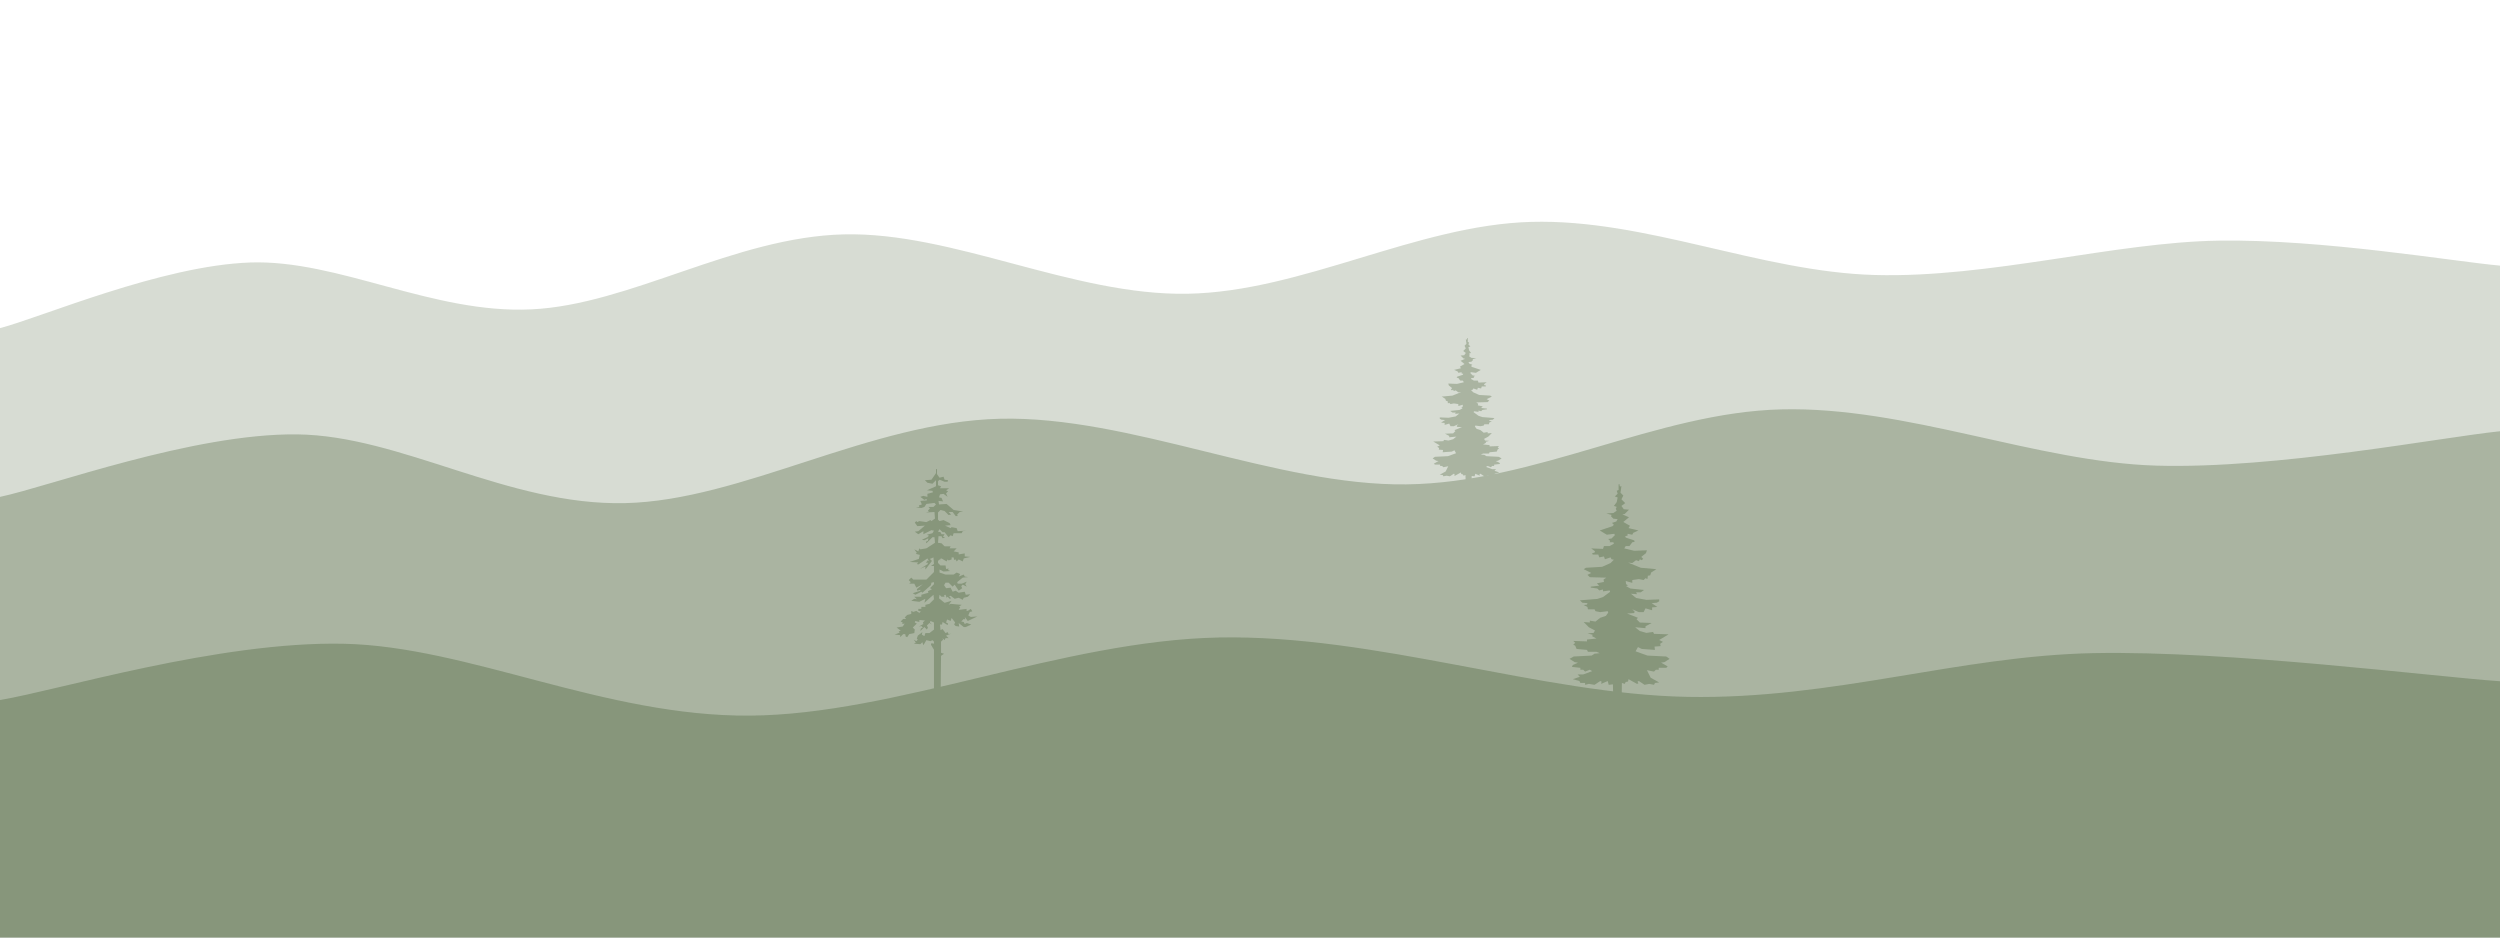
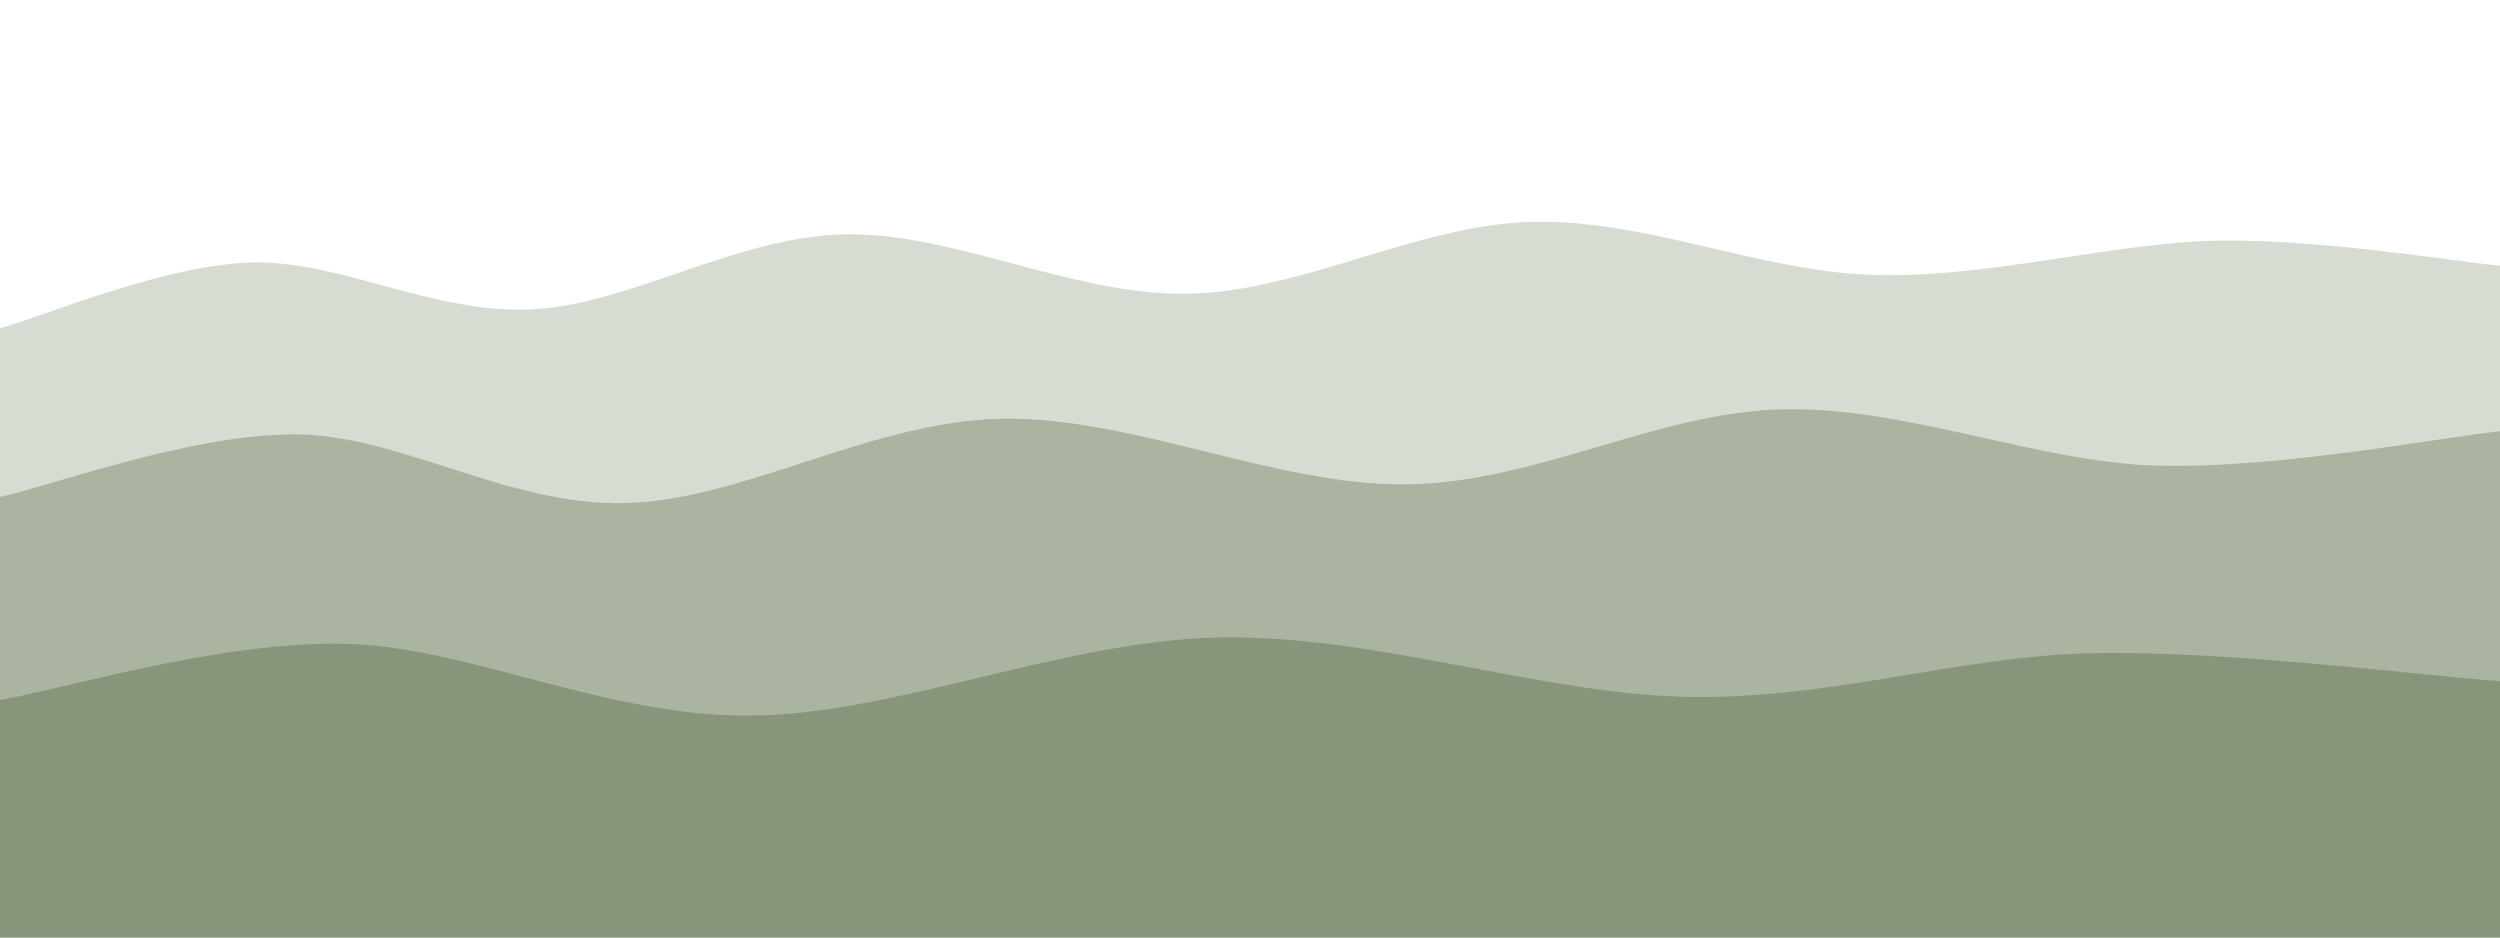
- <svg xmlns="http://www.w3.org/2000/svg" xmlns:xlink="http://www.w3.org/1999/xlink" width="1600" height="600" viewBox="0 0 1600 600" fill="none">
-   <defs>
-     <g id="pine-tall">
-       <path d="M-1.50,-235.00L-0.50,-235.00L-0.50,-230.00L2.00,-226.50L6.00,-227.50L7.00,-224.50L10.50,-224.00L10.00,-222.50L7.00,-222.50L2.00,-224.50L0.50,-223.00L0.50,-219.00L3.50,-218.00L2.50,-216.00L11.50,-216.00L8.50,-214.00L10.50,-213.00L8.50,-211.00L10.00,-207.50L6.00,-210.50L2.50,-210.00L1.50,-207.00L4.00,-206.50L5.50,-203.00L1.00,-203.50L1.50,-200.00L9.00,-200.50L16.00,-194.50L25.50,-193.00L22.00,-192.50L19.50,-190.00L20.00,-188.50L18.00,-188.50L15.00,-192.50L11.00,-192.50L13.50,-190.00L11.00,-189.50L7.00,-193.50L3.00,-194.50L0.50,-192.00L0.50,-185.00L2.00,-183.50L6.00,-184.50L12.00,-181.50L13.00,-179.50L7.50,-179.00L13.00,-176.50L14.00,-177.50L19.00,-176.50L20.00,-173.50L28.50,-174.00L25.00,-173.50L24.00,-171.50L16.00,-171.50L15.00,-168.50L13.00,-169.50L11.00,-167.50L7.00,-172.50L5.00,-172.50L2.00,-175.50L0.50,-173.00L3.00,-172.50L4.00,-170.50L7.00,-170.50L5.50,-168.00L7.50,-167.00L5.00,-166.50L4.00,-168.50L1.00,-168.50L0.50,-162.00L4.00,-161.50L7.00,-158.50L13.00,-158.50L12.00,-156.50L19.00,-156.50L16.00,-153.50L21.00,-152.50L21.00,-150.50L27.00,-151.50L27.00,-148.50L32.50,-148.00L26.00,-146.50L25.00,-143.50L21.00,-145.50L19.00,-143.50L18.00,-145.50L16.50,-145.00L16.00,-147.50L14.00,-147.50L14.00,-145.50L11.00,-144.50L10.00,-145.50L9.00,-143.50L4.00,-146.50L2.50,-146.00L3.00,-144.50L2.00,-145.50L0.50,-144.00L0.50,-142.00L3.00,-139.50L8.00,-139.50L8.50,-136.00L11.00,-136.50L10.50,-135.00L12.50,-134.00L6.00,-133.50L2.00,-135.50L2.00,-132.50L8.00,-130.50L16.00,-130.50L19.00,-132.50L22.50,-131.00L21.00,-128.50L26.00,-130.50L27.00,-128.50L30.50,-128.00L25.00,-127.50L19.50,-123.00L20.00,-121.50L24.00,-121.50L29.00,-123.50L27.50,-121.00L29.00,-118.50L25.00,-120.50L23.50,-119.00L24.50,-117.00L21.00,-114.50L17.00,-120.50L15.00,-118.50L11.00,-122.50L8.00,-122.50L6.50,-120.00L8.50,-117.00L13.00,-117.50L15.00,-113.50L18.00,-114.50L21.00,-112.50L27.00,-113.50L28.00,-110.50L32.50,-111.00L30.00,-108.50L26.00,-107.50L25.00,-105.50L21.00,-107.50L17.00,-106.50L13.00,-109.50L11.50,-109.00L13.50,-107.00L12.00,-106.50L10.00,-108.50L9.00,-107.50L8.00,-110.50L6.50,-110.00L7.00,-108.50L4.00,-108.50L2.00,-110.50L1.50,-107.00L7.00,-102.50L14.00,-104.50L11.00,-100.50L13.00,-101.50L24.00,-100.50L21.50,-99.00L22.50,-98.00L21.00,-95.50L29.00,-96.50L28.50,-95.00L30.00,-94.50L33.00,-96.50L34.50,-94.00L32.00,-93.50L30.50,-90.00L33.00,-88.50L39.50,-89.00L30.00,-84.50L27.00,-88.50L27.50,-86.00L26.00,-86.50L23.50,-84.00L26.00,-83.50L27.00,-81.50L29.00,-82.50L33.50,-81.00L28.00,-78.50L26.00,-78.50L21.00,-82.50L21.50,-79.00L18.00,-79.50L16.50,-81.00L17.50,-83.00L14.00,-87.50L13.00,-84.50L9.50,-86.00L8.50,-83.00L10.50,-82.00L10.00,-80.50L5.00,-83.50L4.50,-81.00L2.50,-81.00L3.00,-75.50L5.00,-76.50L8.00,-72.50L10.00,-73.50L11.00,-71.50L13.50,-72.00L8.50,-70.00L11.00,-67.50L8.00,-67.50L7.00,-65.50L5.00,-67.50L5.50,-66.00L3.50,-64.00L3.50,-53.00L6.50,-52.00L3.50,-50.00L3.00,0.50L-3.50,0.00L-3.50,-56.00L-6.50,-61.00L-6.00,-62.50L-3.50,-62.00L-3.50,-64.00L-5.00,-65.50L-7.00,-64.50L-11.00,-65.50L-14.00,-60.50L-15.00,-63.50L-17.00,-61.50L-23.50,-62.00L-21.50,-63.00L-23.50,-66.00L-21.00,-64.50L-19.50,-66.00L-20.50,-67.00L-19.50,-70.00L-15.00,-73.50L-15.50,-71.00L-13.00,-69.50L-12.00,-72.50L-8.00,-72.50L-3.50,-76.00L-3.50,-83.00L-7.00,-84.50L-7.50,-83.00L-5.50,-81.00L-8.00,-82.50L-10.50,-80.00L-9.50,-78.00L-10.50,-76.00L-13.00,-78.50L-17.00,-74.50L-16.50,-77.00L-14.50,-78.00L-16.00,-79.50L-18.50,-79.00L-14.00,-81.50L-14.50,-83.00L-12.50,-85.00L-18.00,-85.50L-18.00,-83.50L-22.00,-84.50L-22.50,-83.00L-20.50,-82.00L-24.50,-78.00L-22.50,-76.00L-23.00,-72.50L-28.00,-71.50L-30.00,-68.50L-31.50,-69.00L-32.00,-71.50L-34.00,-71.50L-37.00,-68.50L-37.00,-70.50L-42.50,-71.00L-37.50,-73.00L-38.50,-74.00L-36.50,-75.00L-40.50,-78.00L-34.50,-79.00L-32.50,-82.00L-35.00,-81.50L-34.50,-83.00L-36.50,-84.00L-34.00,-86.50L-31.00,-86.50L-32.50,-88.00L-30.00,-90.50L-26.00,-91.50L-26.00,-94.50L-24.00,-93.50L-21.00,-94.50L-18.00,-92.50L-16.50,-94.00L-19.00,-94.50L-19.00,-96.50L-16.00,-96.50L-16.00,-98.50L-12.00,-98.50L-12.00,-100.50L-8.00,-101.50L-3.50,-106.00L-4.00,-110.50L-13.00,-102.50L-12.00,-106.50L-18.00,-103.50L-26.00,-104.50L-23.00,-106.50L-20.50,-106.00L-23.00,-108.50L-16.00,-108.50L-16.00,-110.50L-9.00,-112.50L-9.50,-114.00L-5.50,-116.00L-7.50,-117.00L-3.50,-121.00L-3.50,-123.00L-6.00,-122.50L-6.50,-120.00L-15.00,-112.50L-16.00,-113.50L-22.00,-110.50L-24.50,-112.00L-17.00,-114.50L-17.00,-115.50L-20.00,-114.50L-20.50,-116.00L-14.50,-121.00L-21.00,-117.50L-23.00,-121.50L-28.00,-121.50L-26.50,-123.00L-28.50,-125.00L-26.00,-127.50L-24.00,-125.50L-11.00,-125.50L-3.50,-133.00L-3.50,-139.00L-6.50,-139.00L-3.50,-141.00L-4.00,-147.50L-7.50,-146.00L-5.50,-144.00L-12.00,-135.50L-12.00,-138.50L-17.50,-136.00L-9.50,-141.00L-10.00,-142.50L-11.50,-142.00L-10.00,-144.50L-8.50,-144.00L-10.00,-146.50L-19.00,-140.50L-20.50,-141.00L-19.00,-142.50L-27.50,-143.00L-18.50,-146.00L-17.50,-150.00L-21.50,-151.00L-20.50,-152.00L-23.00,-155.50L-19.00,-153.50L-18.00,-156.50L-17.00,-155.50L-11.00,-156.50L-2.50,-162.00L-3.00,-167.50L-5.00,-167.50L-11.00,-161.50L-11.50,-163.00L-9.50,-164.00L-9.00,-166.50L-13.00,-164.50L-15.50,-165.00L-10.00,-167.50L-8.50,-169.00L-10.50,-170.00L-5.00,-171.50L-3.50,-174.00L-6.00,-174.50L-14.00,-170.50L-14.00,-173.50L-19.00,-170.50L-22.50,-173.00L-19.00,-173.50L-12.50,-179.00L-20.00,-178.50L-22.50,-182.00L-21.00,-183.50L-20.00,-182.50L-18.00,-183.50L-11.00,-182.50L-7.00,-184.50L-6.00,-183.50L-2.50,-186.00L-3.00,-192.50L-11.50,-192.00L-8.50,-193.00L-9.50,-194.00L-7.50,-196.00L-9.00,-197.50L-4.00,-197.50L-1.50,-200.00L-3.00,-201.50L-11.00,-200.50L-13.00,-197.50L-16.00,-196.50L-21.50,-197.00L-18.00,-197.50L-18.50,-199.00L-15.50,-200.00L-17.00,-203.50L-10.50,-204.00L-11.00,-205.50L-13.00,-204.50L-17.00,-207.50L-14.00,-208.50L-10.00,-207.50L-10.00,-210.50L-4.50,-212.00L-5.00,-213.50L-10.50,-214.00L-1.50,-218.00L-1.50,-224.00L-5.00,-220.50L-10.00,-221.50L-12.50,-224.00L-6.00,-224.50L-1.50,-231.00L-1.50,-234.00L-1.50,-235.00Z" />
-     </g>
-     <g id="pine-full">
-       <path d="M-2.50,-239.00L-1.50,-239.00L-1.50,-233.00L0.50,-232.00L-0.50,-229.00L2.50,-226.00L-0.50,-225.00L0.50,-220.00L3.50,-216.00L0.50,-215.00L1.50,-213.00L0.50,-211.00L4.00,-208.50L11.50,-208.00L6.00,-206.50L6.50,-205.00L4.00,-202.50L-0.50,-202.00L1.00,-199.50L5.50,-198.00L3.50,-196.00L5.00,-194.50L18.50,-190.00L11.00,-185.50L3.00,-186.50L2.50,-185.00L6.00,-181.50L9.50,-181.00L7.50,-179.00L8.00,-177.50L4.00,-177.50L3.50,-176.00L8.00,-173.50L14.00,-173.50L15.00,-170.50L27.50,-171.00L23.50,-168.00L24.00,-166.50L26.50,-166.00L26.00,-164.50L20.00,-164.50L19.00,-161.50L14.00,-162.50L13.00,-159.50L7.00,-161.50L6.00,-159.50L3.50,-159.00L7.00,-155.50L16.00,-151.50L33.00,-150.50L35.50,-149.00L27.50,-145.00L31.50,-143.00L29.00,-140.50L11.50,-140.00L14.50,-138.00L14.00,-135.50L21.50,-134.00L19.00,-131.50L28.00,-130.50L28.00,-129.50L21.00,-128.50L19.00,-126.50L15.00,-127.50L15.00,-125.50L8.00,-126.50L7.50,-125.00L15.00,-119.50L21.00,-117.50L39.50,-116.00L37.00,-113.50L31.50,-113.00L32.00,-111.50L35.50,-111.00L31.50,-109.00L31.00,-106.50L24.00,-106.50L23.00,-104.50L18.00,-103.50L10.00,-104.50L9.50,-103.00L12.00,-99.50L18.00,-97.50L23.00,-93.50L29.00,-94.50L29.00,-92.50L35.50,-93.00L30.00,-87.50L23.50,-84.00L25.00,-81.50L31.50,-81.00L26.00,-79.50L26.50,-78.00L22.00,-75.50L32.00,-74.50L32.00,-72.50L46.50,-73.00L44.50,-71.00L46.50,-69.00L44.50,-68.00L43.00,-64.50L32.00,-63.50L31.00,-61.50L22.00,-61.50L18.50,-60.00L24.00,-59.50L27.00,-57.50L46.00,-56.50L50.50,-54.00L45.00,-50.50L41.50,-50.00L47.00,-47.50L48.00,-45.50L39.00,-44.50L39.00,-42.50L36.00,-42.50L34.00,-40.50L29.00,-42.50L26.50,-41.00L36.00,-37.50L42.00,-37.50L39.50,-35.00L47.00,-32.50L40.00,-30.50L39.00,-28.50L34.00,-28.50L34.00,-26.50L30.00,-27.50L24.00,-26.50L18.00,-30.50L16.50,-30.00L17.00,-27.50L10.00,-30.50L9.00,-26.50L4.50,-27.00L4.00,0.50L-4.50,0.00L-5.00,-28.50L-8.00,-27.50L-9.00,-29.50L-11.50,-30.00L-12.00,-32.50L-21.00,-27.50L-22.50,-28.00L-21.50,-30.00L-23.00,-30.50L-29.00,-26.50L-34.00,-27.50L-39.00,-26.50L-40.00,-28.50L-44.50,-29.00L-35.50,-34.00L-31.50,-42.00L-39.00,-40.50L-41.00,-42.50L-44.00,-42.50L-44.00,-44.50L-52.00,-44.50L-53.50,-46.00L-46.50,-50.00L-50.00,-50.50L-55.50,-54.00L-52.00,-56.50L-32.00,-57.50L-19.50,-62.00L-22.00,-66.50L-26.00,-64.50L-40.00,-63.50L-39.50,-67.00L-46.00,-67.50L-45.50,-70.00L-48.50,-72.00L-44.50,-74.00L-54.50,-80.00L-39.00,-80.50L-38.00,-82.50L-31.00,-81.50L-24.00,-83.50L-19.00,-87.50L-30.00,-86.50L-30.00,-88.50L-36.50,-92.00L-24.00,-92.50L-20.50,-96.00L-22.00,-97.50L-10.50,-102.00L-18.00,-102.50L-18.50,-104.00L-16.00,-106.50L-23.00,-103.50L-28.00,-103.50L-30.00,-107.50L-37.00,-105.50L-37.00,-108.50L-42.50,-109.00L-36.50,-113.00L-42.00,-113.50L-44.50,-115.00L-44.50,-117.00L-31.00,-116.50L-20.00,-118.50L-14.50,-123.00L-21.00,-122.50L-20.00,-124.50L-25.00,-124.50L-28.50,-127.00L-14.00,-128.50L-9.50,-131.00L-11.50,-132.00L-9.50,-133.00L-9.00,-136.50L-16.00,-134.50L-16.00,-137.50L-23.00,-138.50L-28.00,-137.50L-30.00,-139.50L-32.00,-138.50L-32.50,-142.00L-35.00,-142.50L-36.00,-145.50L-41.50,-149.00L-25.00,-150.50L-11.50,-156.00L-16.00,-155.50L-20.00,-158.50L-23.00,-157.50L-24.00,-159.50L-26.00,-158.50L-27.50,-160.00L-25.50,-162.00L-30.50,-166.00L-31.50,-169.00L-18.00,-168.50L-7.50,-171.00L-9.00,-173.50L-13.00,-173.50L-16.00,-177.50L-18.50,-178.00L-18.00,-179.50L-9.00,-182.50L-8.50,-184.00L-11.00,-184.50L-11.00,-186.50L-16.00,-185.50L-17.00,-187.50L-22.50,-190.00L-12.00,-192.50L-13.50,-195.00L-6.50,-199.00L-12.50,-204.00L-5.50,-207.00L-8.00,-207.50L-12.50,-212.00L-7.00,-212.50L-4.50,-216.00L-8.50,-219.00L-4.50,-223.00L-6.50,-227.00L-3.50,-230.00L-4.50,-237.00L-3.00,-236.50L-2.50,-238.00L-2.50,-239.00Z" />
-     </g>
-   </defs>
+ <svg xmlns="http://www.w3.org/2000/svg" width="1600" height="600" viewBox="0 0 1600 600" fill="none">
  <g fill="#6F8262" opacity="0.28">
    <path d="M0.0,210.0 C26.7 203.0 103.3 170.0 160.0 168.0 C216.7 166.0 276.7 201.0 340.0 198.0 C403.3 195.0 470.0 151.7 540.0 150.0 C610.0 148.3 686.7 189.3 760.0 188.0 C833.3 186.7 906.7 144.0 980.0 142.0 C1053.3 140.0 1126.7 174.0 1200.0 176.0 C1273.3 178.0 1353.3 155.0 1420.0 154.0 C1486.7 153.0 1570.0 167.3 1600.0 170.0 L1600,600 L0,600 Z" />
  </g>
  <g fill="#6F8262" opacity="0.44">
    <path d="M0.0,318.0 C31.7 311.3 123.3 277.3 190.0 278.0 C256.7 278.7 325.0 323.7 400.0 322.0 C475.0 320.3 556.7 270.0 640.0 268.0 C723.3 266.0 816.7 311.0 900.0 310.0 C983.3 309.0 1060.0 264.0 1140.0 262.0 C1220.0 260.0 1303.3 295.7 1380.0 298.0 C1456.7 300.3 1563.3 279.7 1600.0 276.0 L1600,600 L0,600 Z" />
-     <use href="#pine-full" xlink:href="#pine-full" transform="translate(940.0 315.9) scale(0.4167 0.4167)" />
  </g>
  <g fill="#6F8262" opacity="0.60">
    <path d="M0.0,448.0 C36.7 442.0 140.0 410.3 220.0 412.0 C300.0 413.7 386.7 458.7 480.0 458.0 C573.3 457.3 680.0 410.0 780.0 408.0 C880.0 406.0 986.7 444.3 1080.0 446.0 C1173.3 447.7 1253.3 419.7 1340.0 418.0 C1426.7 416.3 1556.7 433.0 1600.0 436.0 L1600,600 L0,600 Z" />
-     <use href="#pine-tall" xlink:href="#pine-tall" transform="translate(600.0 452.0) scale(0.6458 0.6458)" />
-     <use href="#pine-full" xlink:href="#pine-full" transform="translate(1035.0 454.3) scale(-0.6042 0.6042)" />
  </g>
</svg>
